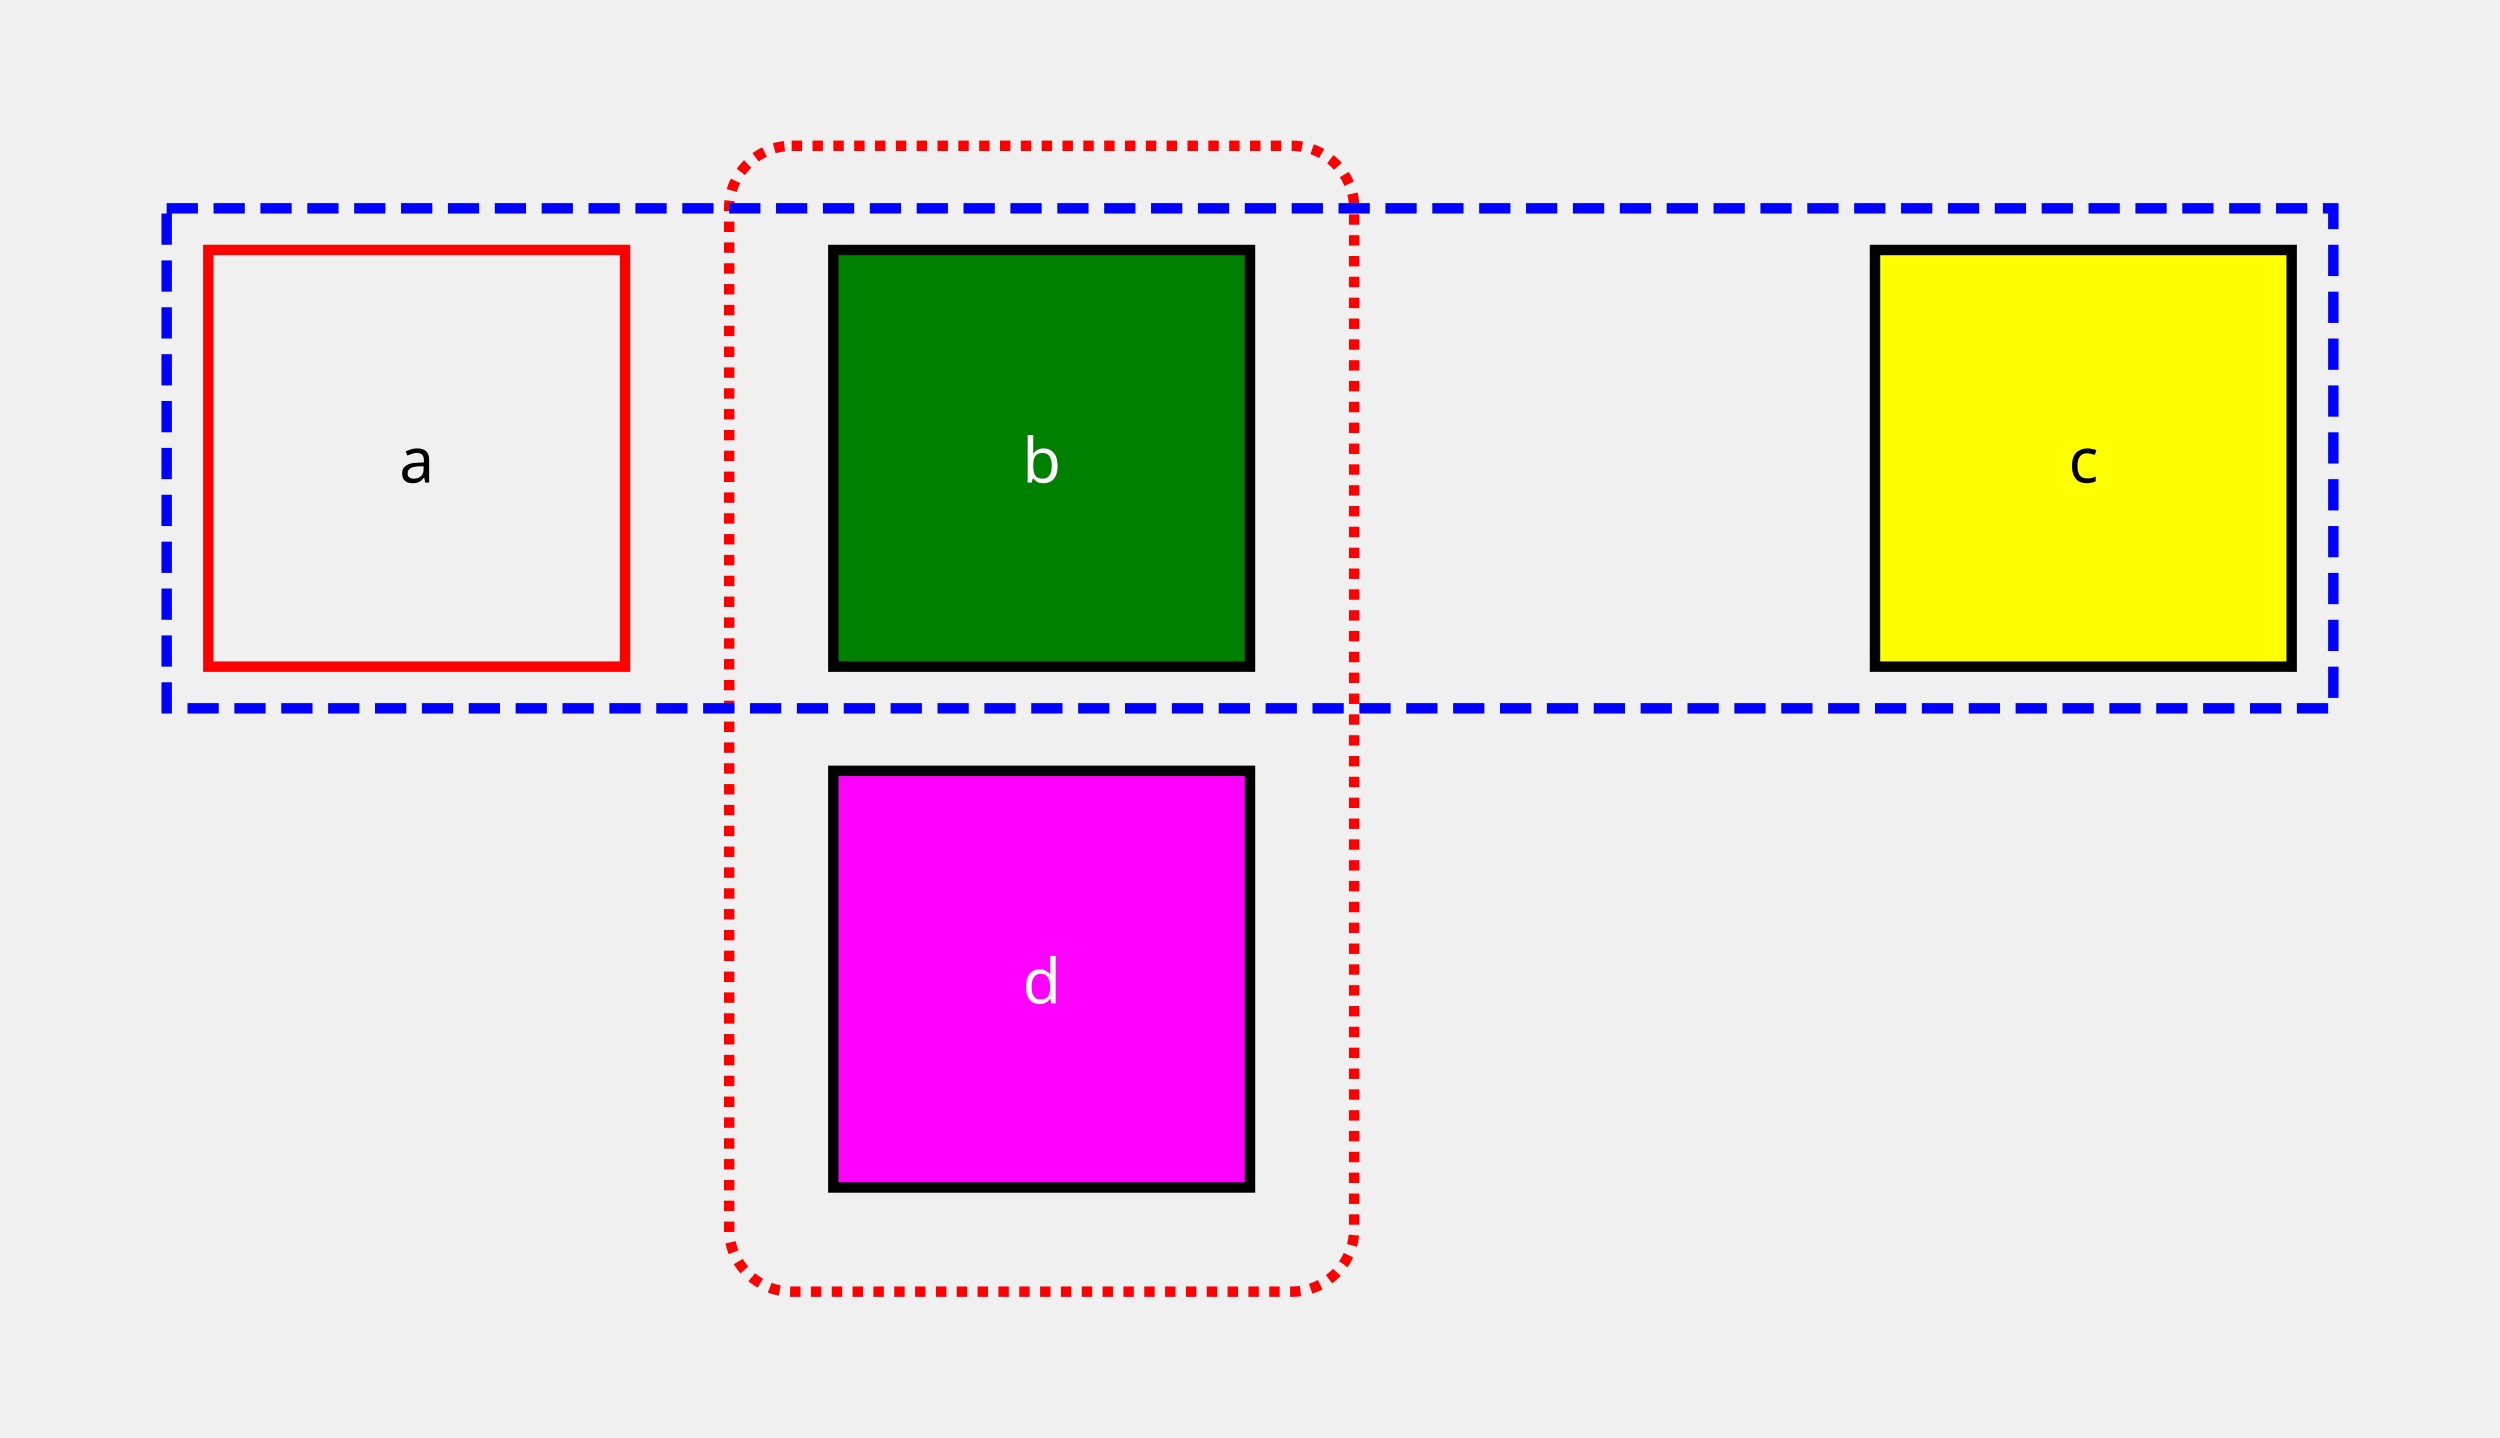
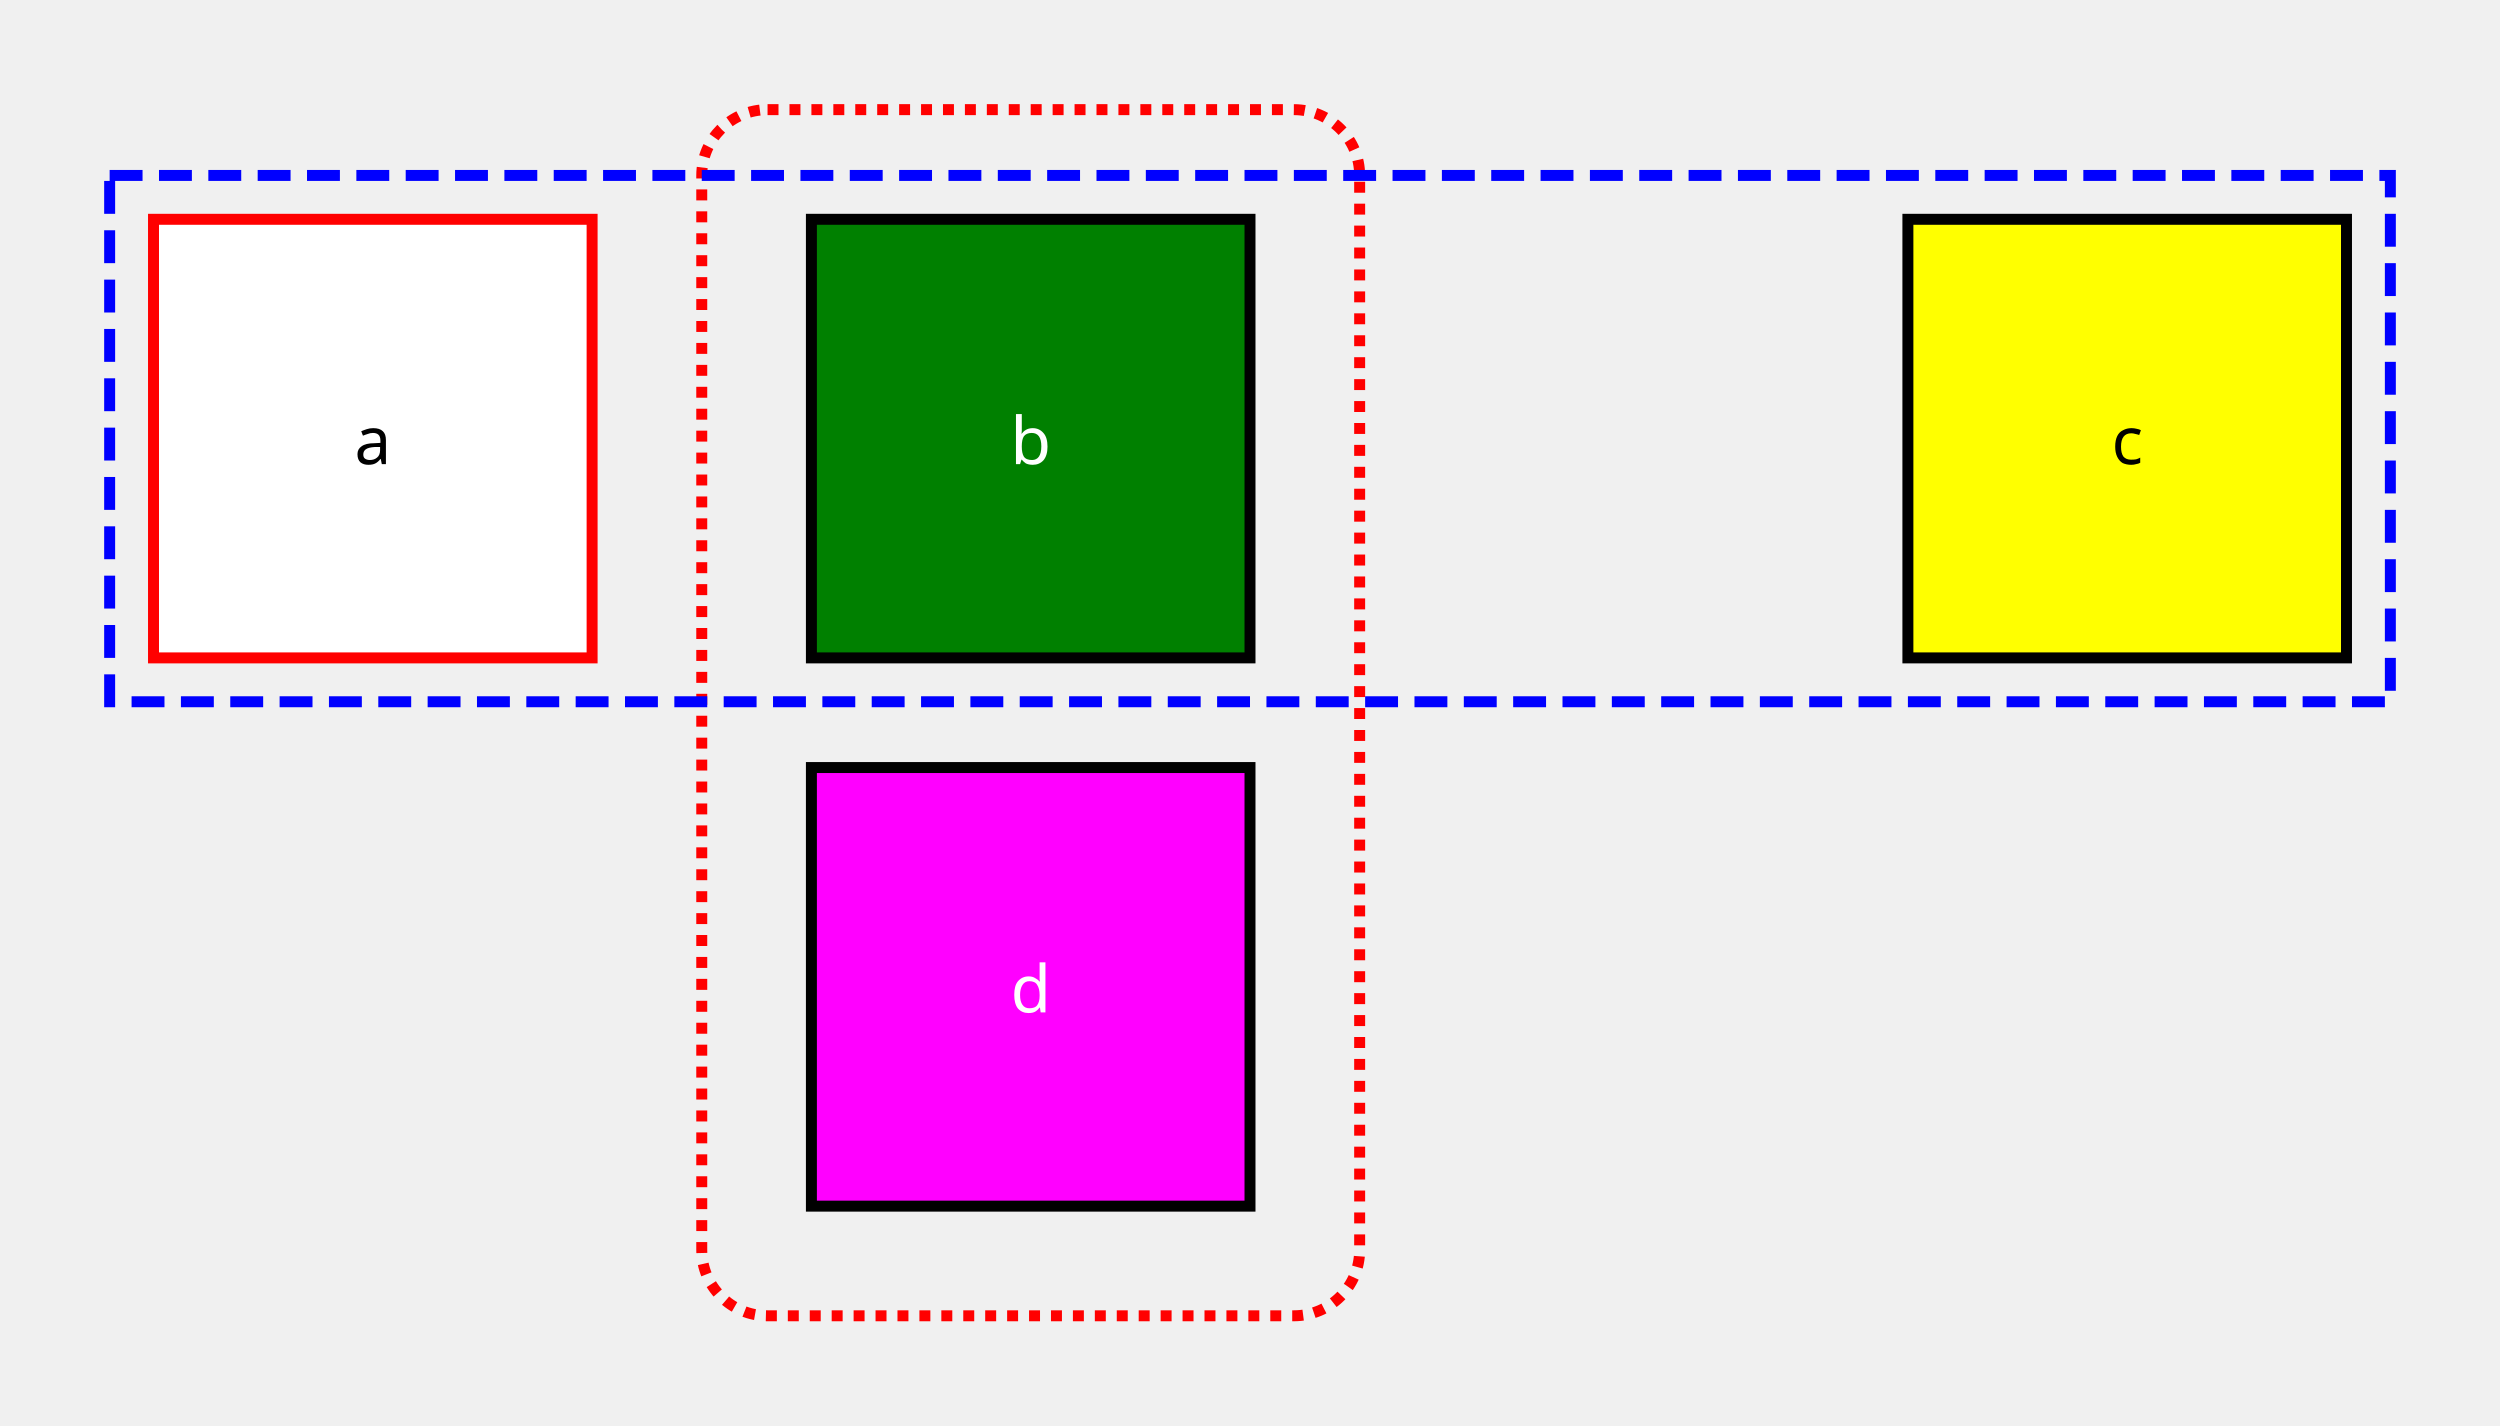
- <svg xmlns="http://www.w3.org/2000/svg" version="1.1" width="120mm" height="69mm" viewBox="-10 -12 120 69">
+ <svg xmlns="http://www.w3.org/2000/svg" version="1.1" width="114mm" height="65mm" viewBox="-7 -10 114 65">
  <style>
-     rect, circle, ellipse, line, polyline, polygon, path { stroke-width: 0.5; stroke: black; fill: none; }
+     rect, circle, ellipse, line, polyline, polygon, path { stroke-width: 0.5; stroke: black; }
+     rect, circle, ellipse, polygon { fill: white; }
+     line, polyline, path { fill: none; }
    text { font-family: sans-serif; font-size: 3px; }
    text.d-tbox, text.d-tbox * { text-anchor: middle; dominant-baseline: central; }
    .d-dash { stroke-dasharray: 1.5 0.75; }
    .d-dot { stroke-dasharray: 0.5 0.5; }
+     .d-surround { fill: none; }
    .d-blue { stroke: blue; }
    text.d-blue, text.d-blue * { stroke: none; }
    .d-red { stroke: red; }
    text.d-red, text.d-red * { stroke: none; }
    .d-fill-green { fill: green; }
    text.d-fill-green, text.d-fill-green * { fill: white; }
    .d-fill-magenta { fill: magenta; }
    text.d-fill-magenta, text.d-fill-magenta * { fill: white; }
    .d-fill-yellow { fill: yellow; }
    text.d-fill-yellow, text.d-fill-yellow * { fill: black; }
  </style>
  <rect id="a" x="0" y="0" width="20" height="20" class="d-red" />
  <text x="10" y="10" class="d-red d-tbox">a</text>
  <rect id="b" x="30" y="0" width="20" height="20" class="d-fill-green" />
  <text x="40" y="10" class="d-fill-green d-tbox">b</text>
  <rect id="c" x="80" y="0" width="20" height="20" class="d-fill-yellow" />
  <text x="90" y="10" class="d-fill-yellow d-tbox">c</text>
  <rect id="d" x="30" y="25" width="20" height="20" class="d-fill-magenta" />
  <text x="40" y="35" class="d-fill-magenta d-tbox">d</text>
-   <rect rx="3" x="25" y="-5" width="30" height="55" class="d-dot d-red" />
-   <rect x="-2" y="-2" width="104" height="24" class="d-dash d-blue" />
+   <rect rx="3" x="25" y="-5" width="30" height="55" class="d-dot d-red d-surround" />
+   <rect x="-2" y="-2" width="104" height="24" class="d-dash d-blue d-surround" />
</svg>
